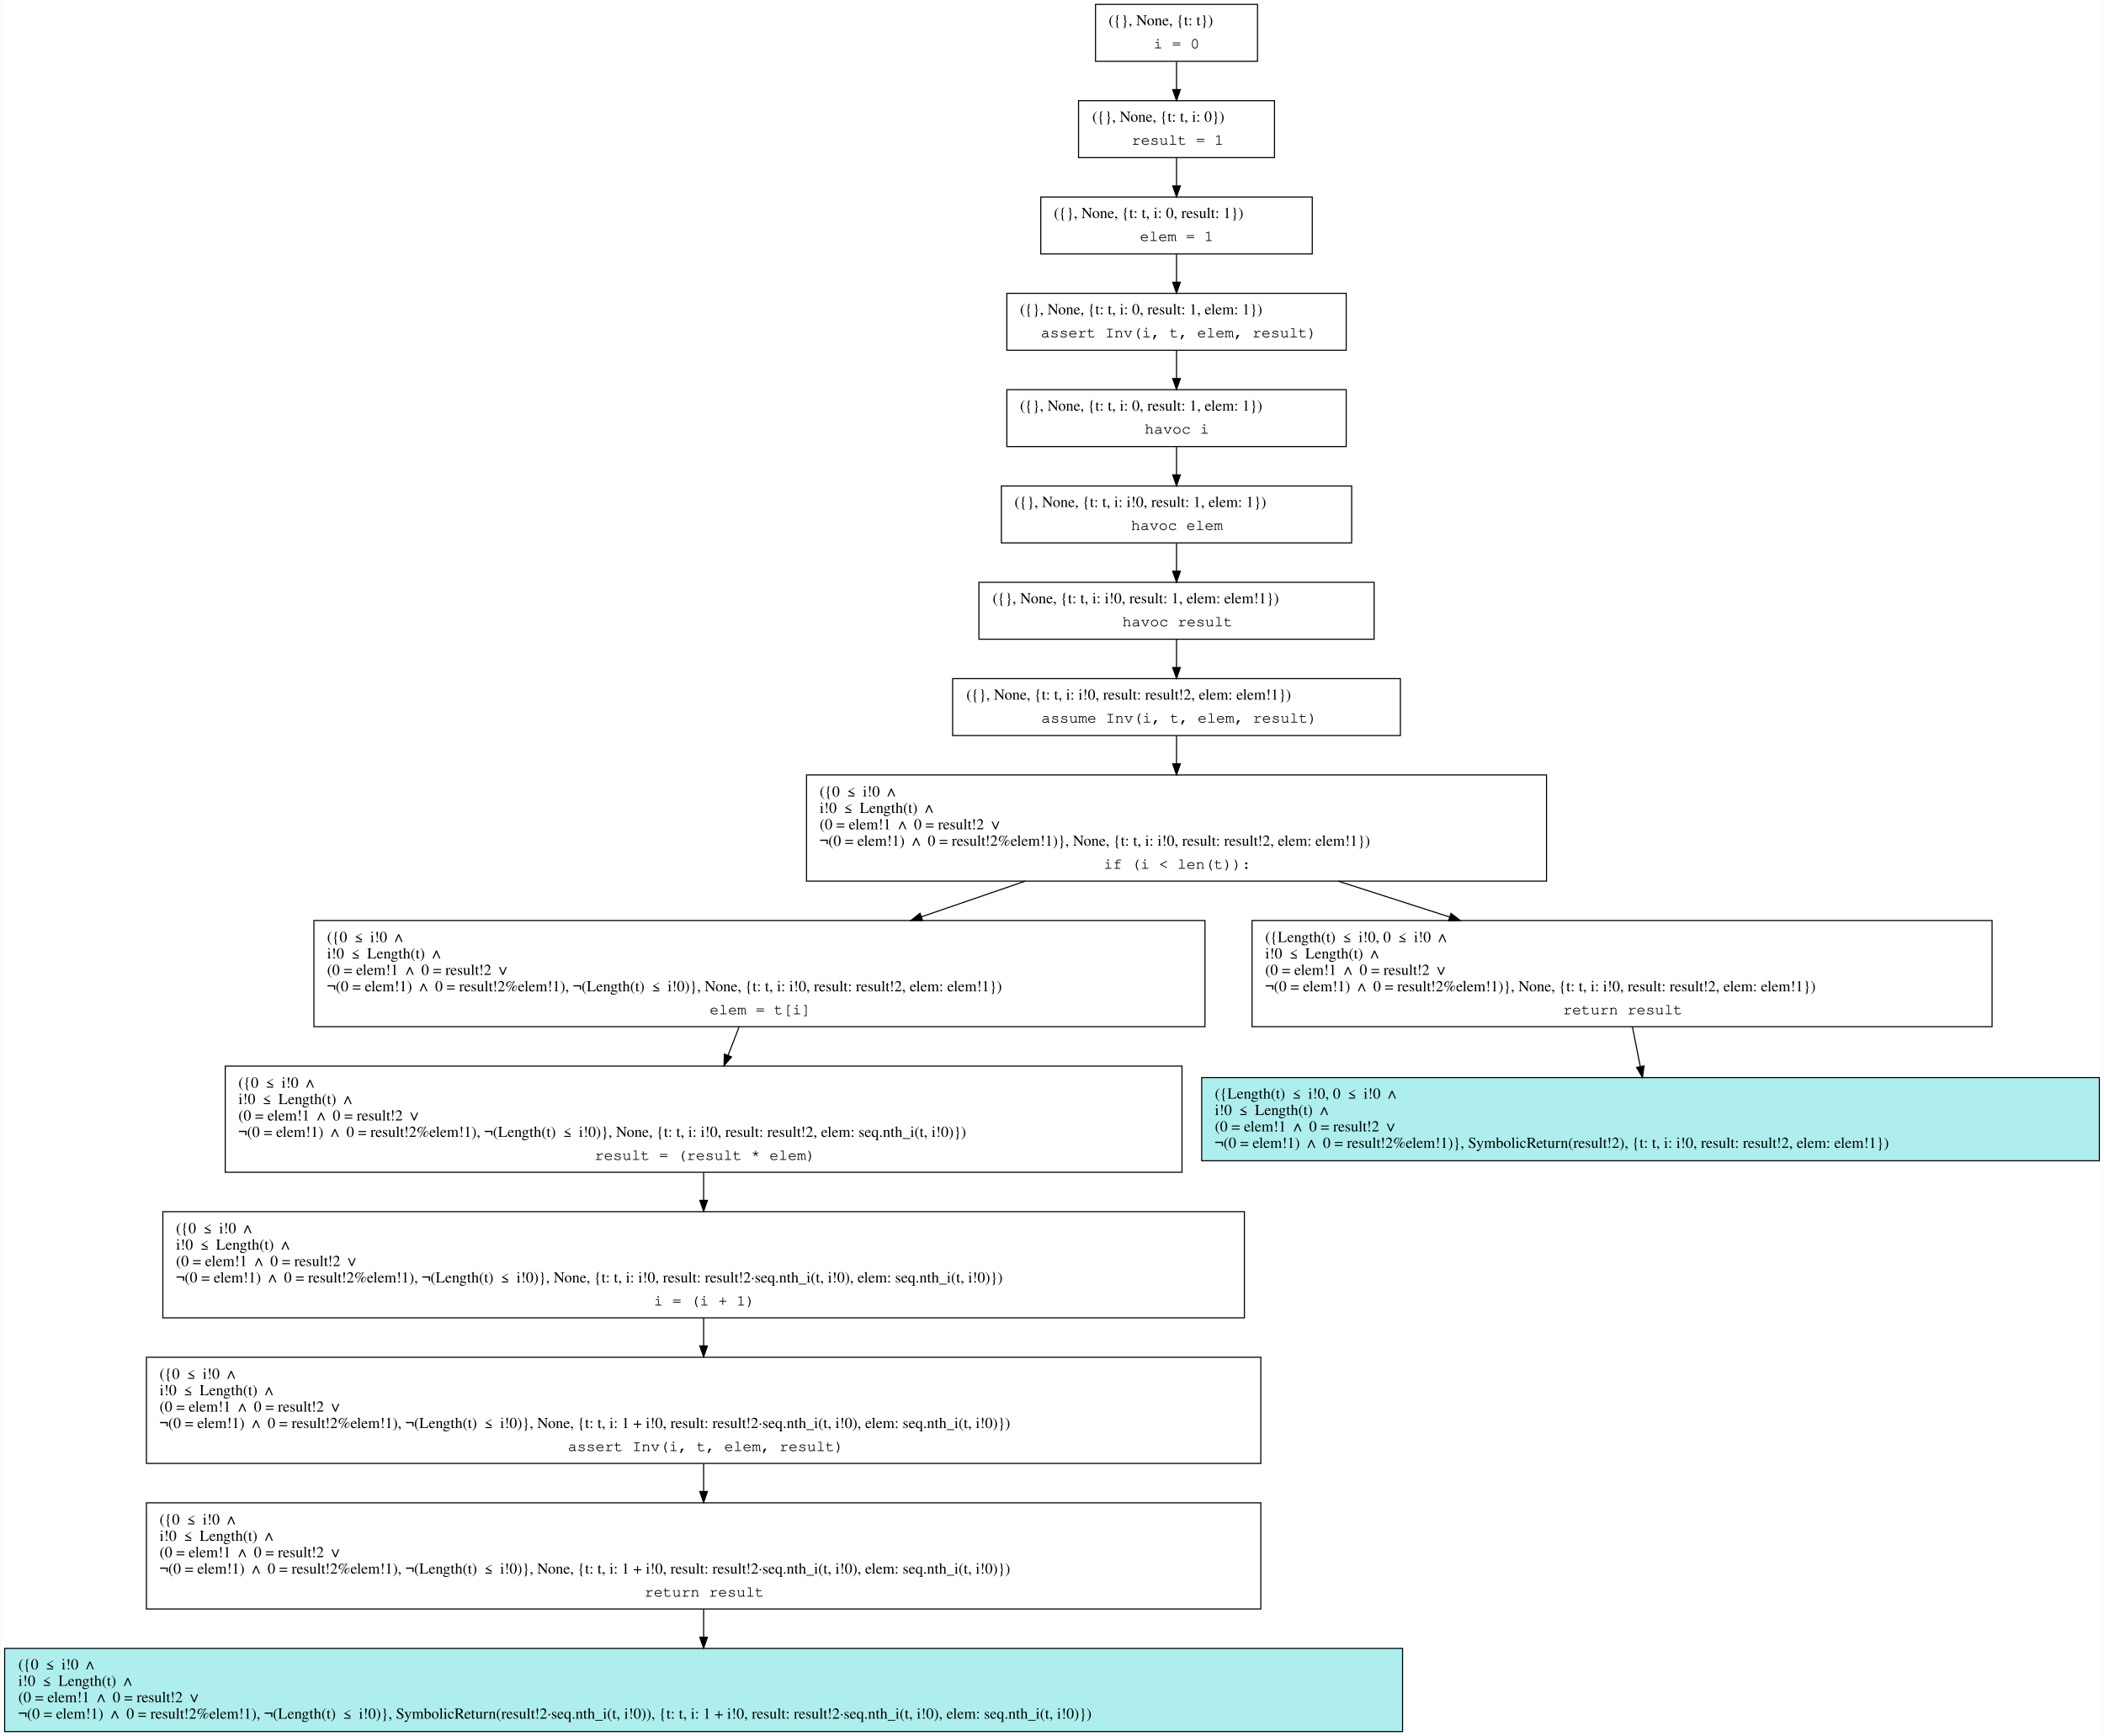
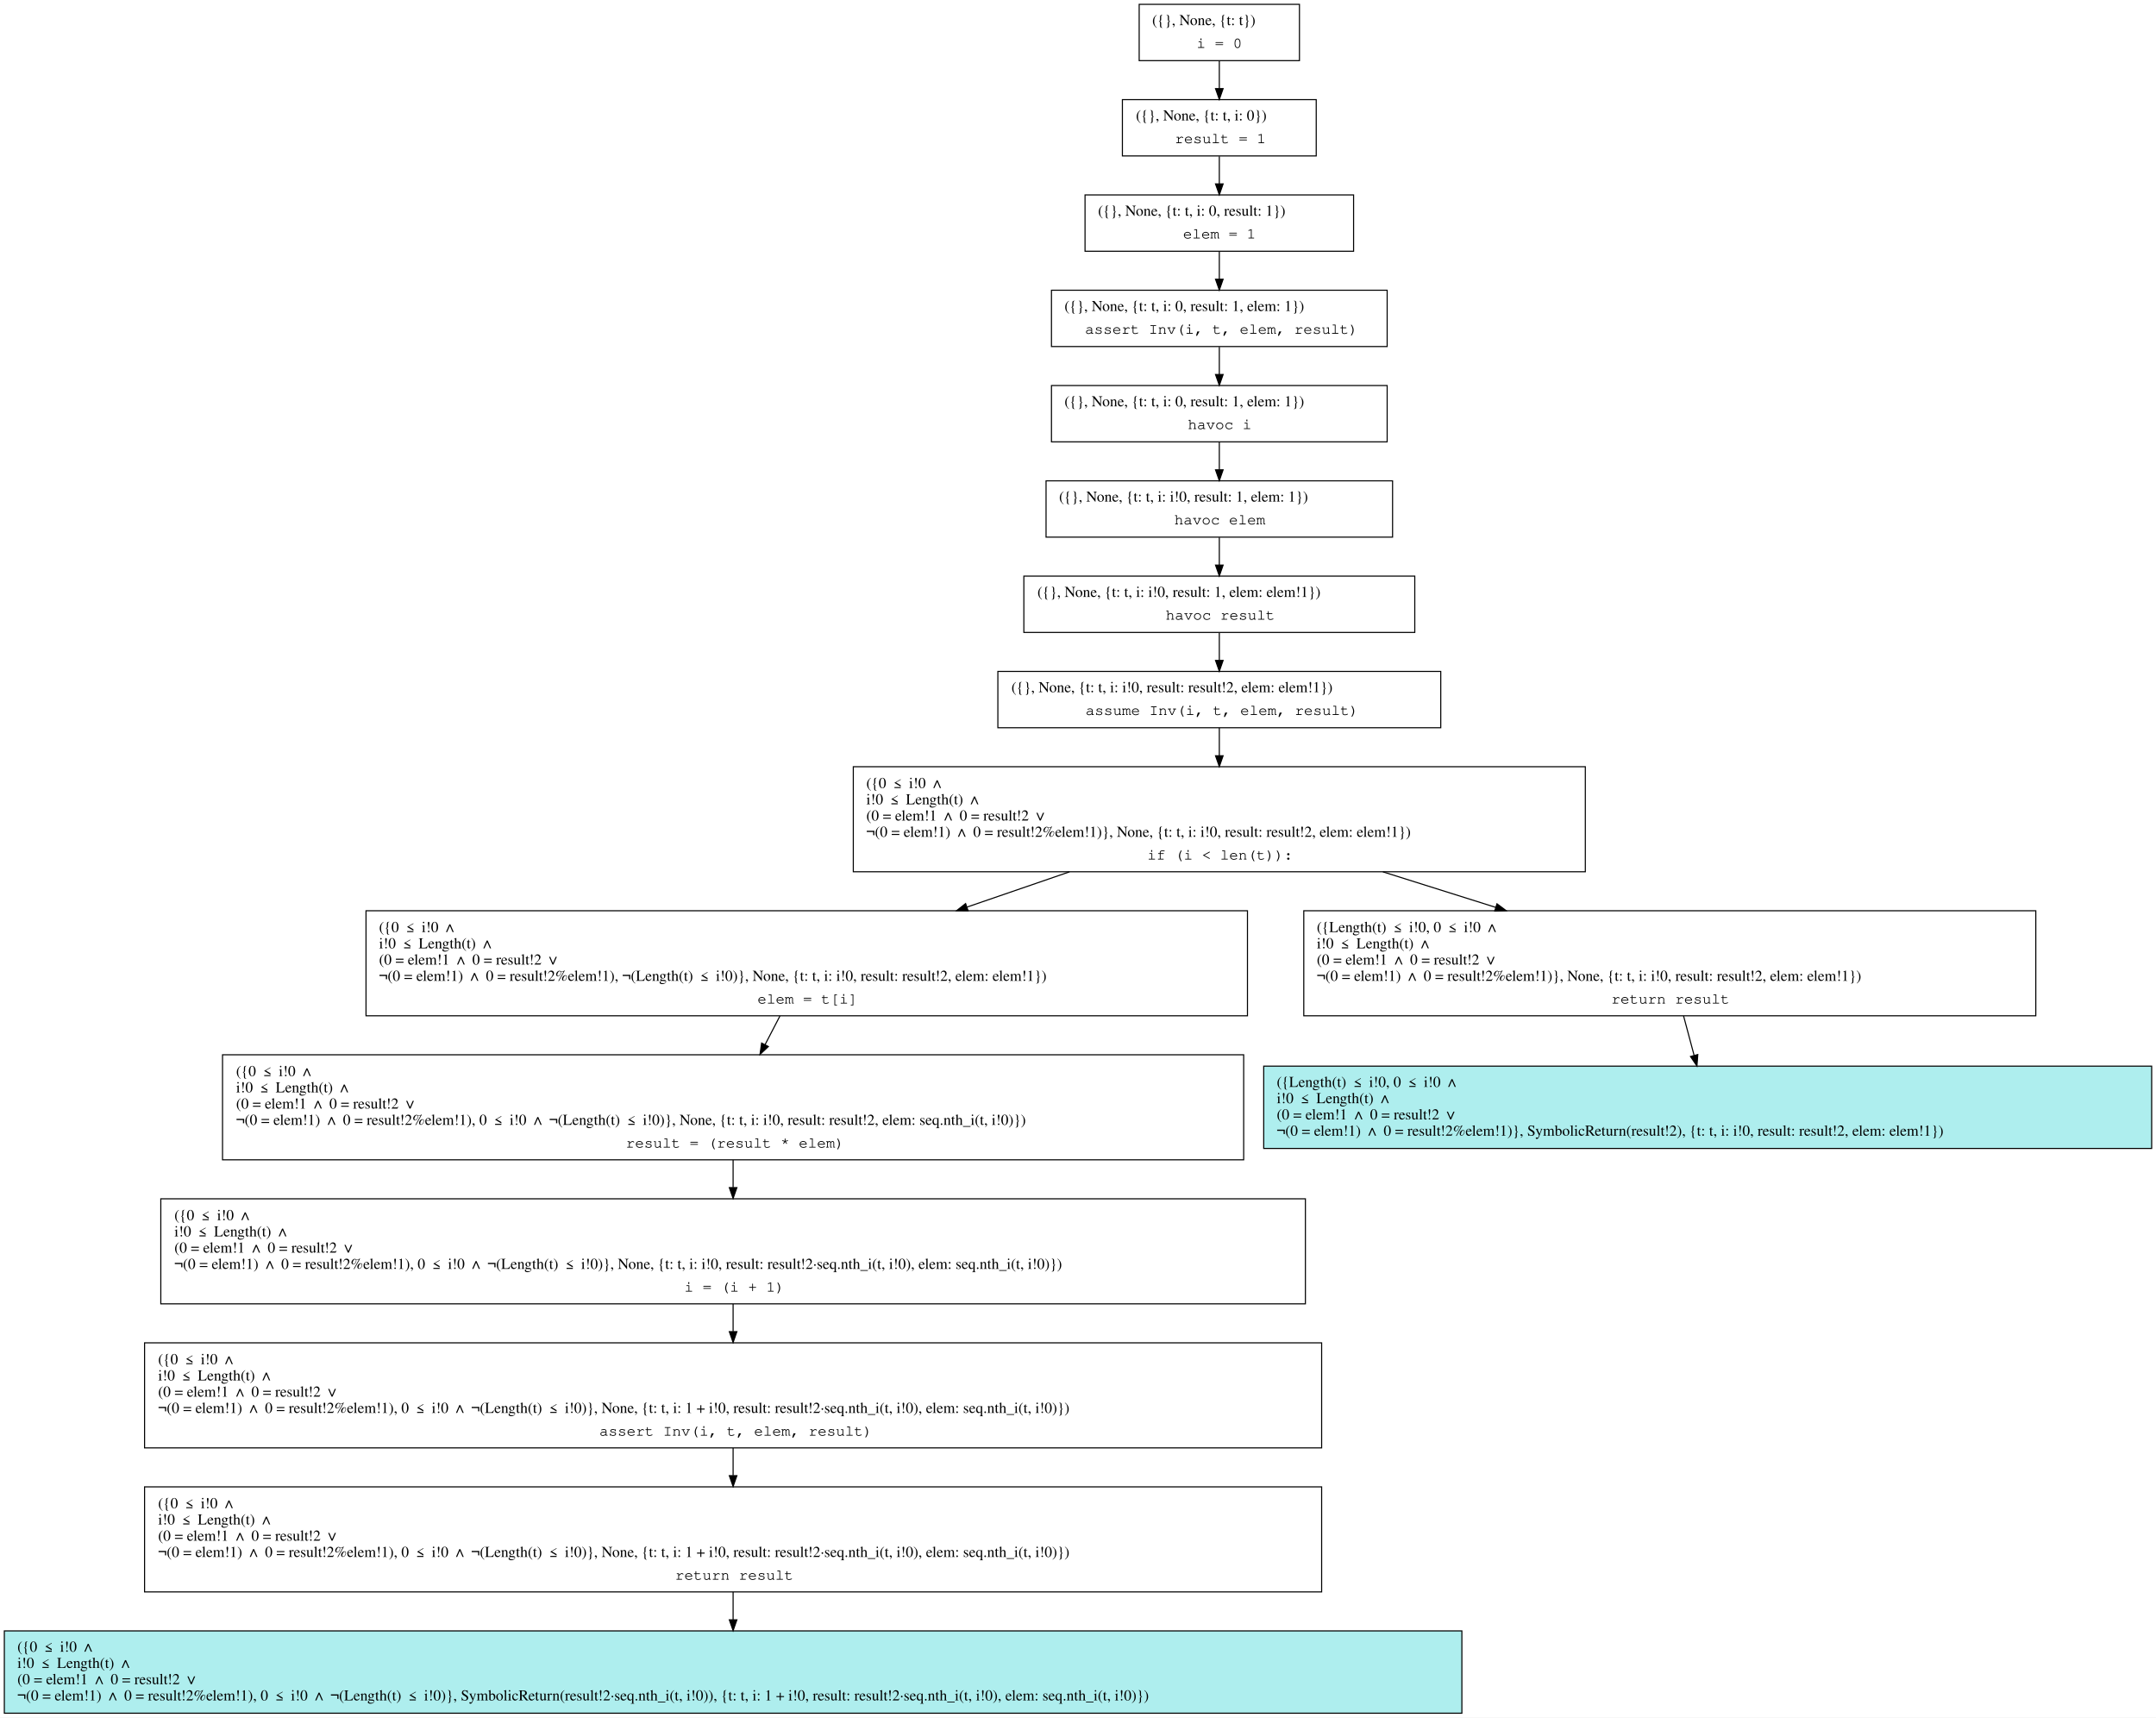
- <svg xmlns="http://www.w3.org/2000/svg" width="1922pt" height="1586pt" viewBox="0.00 0.00 1921.50 1586.00">
+ <svg xmlns="http://www.w3.org/2000/svg" width="1991pt" height="1586pt" viewBox="0.00 0.00 1991.00 1586.00">
  <g id="graph0" class="graph" transform="scale(1 1) rotate(0) translate(4 1582)">
-     <polygon fill="white" stroke="transparent" points="-4,4 -4,-1582 1917.5,-1582 1917.5,4 -4,4" />
+     <polygon fill="white" stroke="transparent" points="-4,4 -4,-1582 1987,-1582 1987,4 -4,4" />
    <g id="node1" class="node">
-       <polygon fill="none" stroke="black" points="1144.5,-1578 996.5,-1578 996.5,-1526 1144.5,-1526 1144.5,-1578" />
-       <text text-anchor="start" x="1008.5" y="-1558.8" font-family="Times,serif" font-size="14.00">({}, None, {t: t})</text>
-       <text text-anchor="start" x="1049.5" y="-1537.8" font-family="Courier,monospace" font-size="14.00">i = 0</text>
+       <polygon fill="none" stroke="black" points="1196,-1578 1048,-1578 1048,-1526 1196,-1526 1196,-1578" />
+       <text text-anchor="start" x="1060" y="-1558.8" font-family="Times,serif" font-size="14.00">({}, None, {t: t})</text>
+       <text text-anchor="start" x="1101" y="-1537.8" font-family="Courier,monospace" font-size="14.00">i = 0</text>
    </g>
    <g id="node2" class="node">
-       <polygon fill="none" stroke="black" points="1160,-1490 981,-1490 981,-1438 1160,-1438 1160,-1490" />
-       <text text-anchor="start" x="993.5" y="-1470.8" font-family="Times,serif" font-size="14.00">({}, None, {t: t, i: 0})</text>
-       <text text-anchor="start" x="1029.5" y="-1449.8" font-family="Courier,monospace" font-size="14.00">result = 1</text>
+       <polygon fill="none" stroke="black" points="1211.5,-1490 1032.5,-1490 1032.5,-1438 1211.5,-1438 1211.5,-1490" />
+       <text text-anchor="start" x="1045" y="-1470.8" font-family="Times,serif" font-size="14.00">({}, None, {t: t, i: 0})</text>
+       <text text-anchor="start" x="1081" y="-1449.8" font-family="Courier,monospace" font-size="14.00">result = 1</text>
    </g>
    <g id="edge1" class="edge">
-       <path fill="none" stroke="black" d="M1070.5,-1525.66C1070.5,-1517.7 1070.5,-1508.76 1070.5,-1500.24" />
-       <polygon fill="black" stroke="black" points="1074,-1500.16 1070.5,-1490.16 1067,-1500.16 1074,-1500.16" />
+       <path fill="none" stroke="black" d="M1122,-1525.66C1122,-1517.7 1122,-1508.76 1122,-1500.24" />
+       <polygon fill="black" stroke="black" points="1125.5,-1500.16 1122,-1490.16 1118.5,-1500.16 1125.5,-1500.16" />
    </g>
    <g id="node3" class="node">
-       <polygon fill="none" stroke="black" points="1194.5,-1402 946.5,-1402 946.5,-1350 1194.5,-1350 1194.5,-1402" />
-       <text text-anchor="start" x="958.5" y="-1382.8" font-family="Times,serif" font-size="14.00">({}, None, {t: t, i: 0, result: 1})</text>
-       <text text-anchor="start" x="1037" y="-1361.8" font-family="Courier,monospace" font-size="14.00">elem = 1</text>
+       <polygon fill="none" stroke="black" points="1246,-1402 998,-1402 998,-1350 1246,-1350 1246,-1402" />
+       <text text-anchor="start" x="1010" y="-1382.8" font-family="Times,serif" font-size="14.00">({}, None, {t: t, i: 0, result: 1})</text>
+       <text text-anchor="start" x="1088.5" y="-1361.8" font-family="Courier,monospace" font-size="14.00">elem = 1</text>
    </g>
    <g id="edge2" class="edge">
-       <path fill="none" stroke="black" d="M1070.5,-1437.66C1070.5,-1429.7 1070.5,-1420.76 1070.5,-1412.24" />
-       <polygon fill="black" stroke="black" points="1074,-1412.16 1070.5,-1402.16 1067,-1412.16 1074,-1412.16" />
+       <path fill="none" stroke="black" d="M1122,-1437.66C1122,-1429.7 1122,-1420.76 1122,-1412.24" />
+       <polygon fill="black" stroke="black" points="1125.5,-1412.16 1122,-1402.16 1118.5,-1412.16 1125.5,-1412.16" />
    </g>
    <g id="node4" class="node">
-       <polygon fill="none" stroke="black" points="1225.5,-1314 915.5,-1314 915.5,-1262 1225.5,-1262 1225.5,-1314" />
-       <text text-anchor="start" x="927.5" y="-1294.8" font-family="Times,serif" font-size="14.00">({}, None, {t: t, i: 0, result: 1, elem: 1})</text>
-       <text text-anchor="start" x="946.5" y="-1273.8" font-family="Courier,monospace" font-size="14.00">assert Inv(i, t, elem, result)</text>
+       <polygon fill="none" stroke="black" points="1277,-1314 967,-1314 967,-1262 1277,-1262 1277,-1314" />
+       <text text-anchor="start" x="979" y="-1294.8" font-family="Times,serif" font-size="14.00">({}, None, {t: t, i: 0, result: 1, elem: 1})</text>
+       <text text-anchor="start" x="998" y="-1273.8" font-family="Courier,monospace" font-size="14.00">assert Inv(i, t, elem, result)</text>
    </g>
    <g id="edge3" class="edge">
-       <path fill="none" stroke="black" d="M1070.5,-1349.66C1070.5,-1341.7 1070.5,-1332.76 1070.5,-1324.24" />
-       <polygon fill="black" stroke="black" points="1074,-1324.16 1070.5,-1314.16 1067,-1324.16 1074,-1324.16" />
+       <path fill="none" stroke="black" d="M1122,-1349.66C1122,-1341.7 1122,-1332.76 1122,-1324.24" />
+       <polygon fill="black" stroke="black" points="1125.5,-1324.16 1122,-1314.16 1118.5,-1324.16 1125.5,-1324.16" />
    </g>
    <g id="node5" class="node">
-       <polygon fill="none" stroke="black" points="1225.5,-1226 915.5,-1226 915.5,-1174 1225.5,-1174 1225.5,-1226" />
-       <text text-anchor="start" x="927.5" y="-1206.8" font-family="Times,serif" font-size="14.00">({}, None, {t: t, i: 0, result: 1, elem: 1})</text>
-       <text text-anchor="start" x="1041.5" y="-1185.8" font-family="Courier,monospace" font-size="14.00">havoc i</text>
+       <polygon fill="none" stroke="black" points="1277,-1226 967,-1226 967,-1174 1277,-1174 1277,-1226" />
+       <text text-anchor="start" x="979" y="-1206.8" font-family="Times,serif" font-size="14.00">({}, None, {t: t, i: 0, result: 1, elem: 1})</text>
+       <text text-anchor="start" x="1093" y="-1185.8" font-family="Courier,monospace" font-size="14.00">havoc i</text>
    </g>
    <g id="edge4" class="edge">
-       <path fill="none" stroke="black" d="M1070.5,-1261.66C1070.5,-1253.7 1070.5,-1244.76 1070.5,-1236.24" />
-       <polygon fill="black" stroke="black" points="1074,-1236.16 1070.5,-1226.16 1067,-1236.16 1074,-1236.16" />
+       <path fill="none" stroke="black" d="M1122,-1261.66C1122,-1253.7 1122,-1244.76 1122,-1236.24" />
+       <polygon fill="black" stroke="black" points="1125.5,-1236.16 1122,-1226.16 1118.5,-1236.16 1125.5,-1236.16" />
    </g>
    <g id="node6" class="node">
-       <polygon fill="none" stroke="black" points="1230.5,-1138 910.5,-1138 910.5,-1086 1230.5,-1086 1230.5,-1138" />
-       <text text-anchor="start" x="922.5" y="-1118.8" font-family="Times,serif" font-size="14.00">({}, None, {t: t, i: i!0, result: 1, elem: 1})</text>
-       <text text-anchor="start" x="1029" y="-1097.8" font-family="Courier,monospace" font-size="14.00">havoc elem</text>
+       <polygon fill="none" stroke="black" points="1282,-1138 962,-1138 962,-1086 1282,-1086 1282,-1138" />
+       <text text-anchor="start" x="974" y="-1118.8" font-family="Times,serif" font-size="14.00">({}, None, {t: t, i: i!0, result: 1, elem: 1})</text>
+       <text text-anchor="start" x="1080.5" y="-1097.8" font-family="Courier,monospace" font-size="14.00">havoc elem</text>
    </g>
    <g id="edge5" class="edge">
-       <path fill="none" stroke="black" d="M1070.5,-1173.66C1070.5,-1165.7 1070.5,-1156.76 1070.5,-1148.24" />
-       <polygon fill="black" stroke="black" points="1074,-1148.16 1070.5,-1138.16 1067,-1148.16 1074,-1148.16" />
+       <path fill="none" stroke="black" d="M1122,-1173.66C1122,-1165.7 1122,-1156.76 1122,-1148.24" />
+       <polygon fill="black" stroke="black" points="1125.5,-1148.16 1122,-1138.16 1118.5,-1148.16 1125.5,-1148.16" />
    </g>
    <g id="node7" class="node">
-       <polygon fill="none" stroke="black" points="1251,-1050 890,-1050 890,-998 1251,-998 1251,-1050" />
-       <text text-anchor="start" x="902.5" y="-1030.8" font-family="Times,serif" font-size="14.00">({}, None, {t: t, i: i!0, result: 1, elem: elem!1})</text>
-       <text text-anchor="start" x="1021" y="-1009.8" font-family="Courier,monospace" font-size="14.00">havoc result</text>
+       <polygon fill="none" stroke="black" points="1302.5,-1050 941.5,-1050 941.5,-998 1302.5,-998 1302.5,-1050" />
+       <text text-anchor="start" x="954" y="-1030.8" font-family="Times,serif" font-size="14.00">({}, None, {t: t, i: i!0, result: 1, elem: elem!1})</text>
+       <text text-anchor="start" x="1072.5" y="-1009.8" font-family="Courier,monospace" font-size="14.00">havoc result</text>
    </g>
    <g id="edge6" class="edge">
-       <path fill="none" stroke="black" d="M1070.5,-1085.66C1070.5,-1077.7 1070.5,-1068.76 1070.5,-1060.24" />
-       <polygon fill="black" stroke="black" points="1074,-1060.16 1070.5,-1050.16 1067,-1060.16 1074,-1060.16" />
+       <path fill="none" stroke="black" d="M1122,-1085.66C1122,-1077.7 1122,-1068.76 1122,-1060.24" />
+       <polygon fill="black" stroke="black" points="1125.5,-1060.16 1122,-1050.16 1118.5,-1060.16 1125.5,-1060.16" />
    </g>
    <g id="node8" class="node">
-       <polygon fill="none" stroke="black" points="1275,-962 866,-962 866,-910 1275,-910 1275,-962" />
-       <text text-anchor="start" x="878.5" y="-942.8" font-family="Times,serif" font-size="14.00">({}, None, {t: t, i: i!0, result: result!2, elem: elem!1})</text>
-       <text text-anchor="start" x="947" y="-921.8" font-family="Courier,monospace" font-size="14.00">assume Inv(i, t, elem, result)</text>
+       <polygon fill="none" stroke="black" points="1326.5,-962 917.5,-962 917.5,-910 1326.5,-910 1326.5,-962" />
+       <text text-anchor="start" x="930" y="-942.8" font-family="Times,serif" font-size="14.00">({}, None, {t: t, i: i!0, result: result!2, elem: elem!1})</text>
+       <text text-anchor="start" x="998.5" y="-921.8" font-family="Courier,monospace" font-size="14.00">assume Inv(i, t, elem, result)</text>
    </g>
    <g id="edge7" class="edge">
-       <path fill="none" stroke="black" d="M1070.5,-997.66C1070.5,-989.7 1070.5,-980.76 1070.5,-972.24" />
-       <polygon fill="black" stroke="black" points="1074,-972.16 1070.5,-962.16 1067,-972.16 1074,-972.16" />
+       <path fill="none" stroke="black" d="M1122,-997.66C1122,-989.7 1122,-980.76 1122,-972.24" />
+       <polygon fill="black" stroke="black" points="1125.5,-972.16 1122,-962.16 1118.5,-972.16 1125.5,-972.16" />
    </g>
    <g id="node9" class="node">
-       <polygon fill="none" stroke="black" points="1408.5,-874 732.5,-874 732.5,-777 1408.5,-777 1408.5,-874" />
-       <text text-anchor="start" x="744.5" y="-854.3" font-family="Times,serif" font-size="14.00">({0 ≤ i!0 ∧</text>
-       <text text-anchor="start" x="744.5" y="-839.3" font-family="Times,serif" font-size="14.00">i!0 ≤ Length(t) ∧</text>
-       <text text-anchor="start" x="744.5" y="-824.3" font-family="Times,serif" font-size="14.00">(0 = elem!1 ∧ 0 = result!2 ∨</text>
-       <text text-anchor="start" x="744.5" y="-809.3" font-family="Times,serif" font-size="14.00"> ¬(0 = elem!1) ∧ 0 = result!2%elem!1)}, None, {t: t, i: i!0, result: result!2, elem: elem!1})</text>
-       <text text-anchor="start" x="1004" y="-788.3" font-family="Courier,monospace" font-size="14.00">if (i &lt; len(t)):</text>
+       <polygon fill="none" stroke="black" points="1460,-874 784,-874 784,-777 1460,-777 1460,-874" />
+       <text text-anchor="start" x="796" y="-854.3" font-family="Times,serif" font-size="14.00">({0 ≤ i!0 ∧</text>
+       <text text-anchor="start" x="796" y="-839.3" font-family="Times,serif" font-size="14.00">i!0 ≤ Length(t) ∧</text>
+       <text text-anchor="start" x="796" y="-824.3" font-family="Times,serif" font-size="14.00">(0 = elem!1 ∧ 0 = result!2 ∨</text>
+       <text text-anchor="start" x="796" y="-809.3" font-family="Times,serif" font-size="14.00"> ¬(0 = elem!1) ∧ 0 = result!2%elem!1)}, None, {t: t, i: i!0, result: result!2, elem: elem!1})</text>
+       <text text-anchor="start" x="1055.5" y="-788.3" font-family="Courier,monospace" font-size="14.00">if (i &lt; len(t)):</text>
    </g>
    <g id="edge8" class="edge">
-       <path fill="none" stroke="black" d="M1070.5,-909.84C1070.5,-902.1 1070.5,-893.25 1070.5,-884.27" />
-       <polygon fill="black" stroke="black" points="1074,-884.13 1070.5,-874.13 1067,-884.13 1074,-884.13" />
+       <path fill="none" stroke="black" d="M1122,-909.84C1122,-902.1 1122,-893.25 1122,-884.27" />
+       <polygon fill="black" stroke="black" points="1125.5,-884.13 1122,-874.13 1118.5,-884.13 1125.5,-884.13" />
    </g>
    <g id="node10" class="node">
-       <polygon fill="none" stroke="black" points="1096.5,-741 282.5,-741 282.5,-644 1096.5,-644 1096.5,-741" />
-       <text text-anchor="start" x="294.5" y="-721.3" font-family="Times,serif" font-size="14.00">({0 ≤ i!0 ∧</text>
-       <text text-anchor="start" x="294.5" y="-706.3" font-family="Times,serif" font-size="14.00">i!0 ≤ Length(t) ∧</text>
-       <text text-anchor="start" x="294.5" y="-691.3" font-family="Times,serif" font-size="14.00">(0 = elem!1 ∧ 0 = result!2 ∨</text>
-       <text text-anchor="start" x="294.5" y="-676.3" font-family="Times,serif" font-size="14.00"> ¬(0 = elem!1) ∧ 0 = result!2%elem!1), ¬(Length(t) ≤ i!0)}, None, {t: t, i: i!0, result: result!2, elem: elem!1})</text>
-       <text text-anchor="start" x="644" y="-655.3" font-family="Courier,monospace" font-size="14.00">elem = t[i]</text>
+       <polygon fill="none" stroke="black" points="1148,-741 334,-741 334,-644 1148,-644 1148,-741" />
+       <text text-anchor="start" x="346" y="-721.3" font-family="Times,serif" font-size="14.00">({0 ≤ i!0 ∧</text>
+       <text text-anchor="start" x="346" y="-706.3" font-family="Times,serif" font-size="14.00">i!0 ≤ Length(t) ∧</text>
+       <text text-anchor="start" x="346" y="-691.3" font-family="Times,serif" font-size="14.00">(0 = elem!1 ∧ 0 = result!2 ∨</text>
+       <text text-anchor="start" x="346" y="-676.3" font-family="Times,serif" font-size="14.00"> ¬(0 = elem!1) ∧ 0 = result!2%elem!1), ¬(Length(t) ≤ i!0)}, None, {t: t, i: i!0, result: result!2, elem: elem!1})</text>
+       <text text-anchor="start" x="695.5" y="-655.3" font-family="Courier,monospace" font-size="14.00">elem = t[i]</text>
    </g>
    <g id="edge9" class="edge">
-       <path fill="none" stroke="black" d="M932.14,-776.93C901.37,-766.35 868.64,-755.09 837.5,-744.39" />
-       <polygon fill="black" stroke="black" points="838.49,-741.02 827.89,-741.08 836.21,-747.64 838.49,-741.02" />
+       <path fill="none" stroke="black" d="M983.64,-776.93C952.87,-766.35 920.14,-755.09 889,-744.39" />
+       <polygon fill="black" stroke="black" points="889.99,-741.02 879.39,-741.08 887.71,-747.64 889.99,-741.02" />
    </g>
    <g id="node16" class="node">
-       <polygon fill="none" stroke="black" points="1815.5,-741 1139.5,-741 1139.5,-644 1815.5,-644 1815.5,-741" />
-       <text text-anchor="start" x="1151.5" y="-721.3" font-family="Times,serif" font-size="14.00">({Length(t) ≤ i!0, 0 ≤ i!0 ∧</text>
-       <text text-anchor="start" x="1151.5" y="-706.3" font-family="Times,serif" font-size="14.00">i!0 ≤ Length(t) ∧</text>
-       <text text-anchor="start" x="1151.5" y="-691.3" font-family="Times,serif" font-size="14.00">(0 = elem!1 ∧ 0 = result!2 ∨</text>
-       <text text-anchor="start" x="1151.5" y="-676.3" font-family="Times,serif" font-size="14.00"> ¬(0 = elem!1) ∧ 0 = result!2%elem!1)}, None, {t: t, i: i!0, result: result!2, elem: elem!1})</text>
-       <text text-anchor="start" x="1423.5" y="-655.3" font-family="Courier,monospace" font-size="14.00">return result</text>
+       <polygon fill="none" stroke="black" points="1876,-741 1200,-741 1200,-644 1876,-644 1876,-741" />
+       <text text-anchor="start" x="1212" y="-721.3" font-family="Times,serif" font-size="14.00">({Length(t) ≤ i!0, 0 ≤ i!0 ∧</text>
+       <text text-anchor="start" x="1212" y="-706.3" font-family="Times,serif" font-size="14.00">i!0 ≤ Length(t) ∧</text>
+       <text text-anchor="start" x="1212" y="-691.3" font-family="Times,serif" font-size="14.00">(0 = elem!1 ∧ 0 = result!2 ∨</text>
+       <text text-anchor="start" x="1212" y="-676.3" font-family="Times,serif" font-size="14.00"> ¬(0 = elem!1) ∧ 0 = result!2%elem!1)}, None, {t: t, i: i!0, result: result!2, elem: elem!1})</text>
+       <text text-anchor="start" x="1484" y="-655.3" font-family="Courier,monospace" font-size="14.00">return result</text>
    </g>
    <g id="edge15" class="edge">
-       <path fill="none" stroke="black" d="M1218.3,-776.93C1251.31,-766.3 1286.44,-755 1319.83,-744.25" />
-       <polygon fill="black" stroke="black" points="1321.22,-747.48 1329.67,-741.08 1319.07,-740.82 1321.22,-747.48" />
+       <path fill="none" stroke="black" d="M1273.07,-776.93C1306.95,-766.26 1343.02,-754.9 1377.28,-744.11" />
+       <polygon fill="black" stroke="black" points="1378.41,-747.43 1386.9,-741.08 1376.31,-740.75 1378.41,-747.43" />
    </g>
    <g id="node11" class="node">
-       <polygon fill="none" stroke="black" points="1075.5,-608 201.5,-608 201.5,-511 1075.5,-511 1075.5,-608" />
-       <text text-anchor="start" x="213.5" y="-588.3" font-family="Times,serif" font-size="14.00">({0 ≤ i!0 ∧</text>
-       <text text-anchor="start" x="213.5" y="-573.3" font-family="Times,serif" font-size="14.00">i!0 ≤ Length(t) ∧</text>
-       <text text-anchor="start" x="213.5" y="-558.3" font-family="Times,serif" font-size="14.00">(0 = elem!1 ∧ 0 = result!2 ∨</text>
-       <text text-anchor="start" x="213.5" y="-543.3" font-family="Times,serif" font-size="14.00"> ¬(0 = elem!1) ∧ 0 = result!2%elem!1), ¬(Length(t) ≤ i!0)}, None, {t: t, i: i!0, result: result!2, elem: seq.nth_i(t, i!0)})</text>
-       <text text-anchor="start" x="539" y="-522.3" font-family="Courier,monospace" font-size="14.00">result = (result * elem)</text>
+       <polygon fill="none" stroke="black" points="1144.5,-608 201.5,-608 201.5,-511 1144.5,-511 1144.5,-608" />
+       <text text-anchor="start" x="214" y="-588.3" font-family="Times,serif" font-size="14.00">({0 ≤ i!0 ∧</text>
+       <text text-anchor="start" x="214" y="-573.3" font-family="Times,serif" font-size="14.00">i!0 ≤ Length(t) ∧</text>
+       <text text-anchor="start" x="214" y="-558.3" font-family="Times,serif" font-size="14.00">(0 = elem!1 ∧ 0 = result!2 ∨</text>
+       <text text-anchor="start" x="214" y="-543.3" font-family="Times,serif" font-size="14.00"> ¬(0 = elem!1) ∧ 0 = result!2%elem!1), 0 ≤ i!0 ∧ ¬(Length(t) ≤ i!0)}, None, {t: t, i: i!0, result: result!2, elem: seq.nth_i(t, i!0)})</text>
+       <text text-anchor="start" x="574" y="-522.3" font-family="Courier,monospace" font-size="14.00">result = (result * elem)</text>
    </g>
    <g id="edge10" class="edge">
-       <path fill="none" stroke="black" d="M670.94,-643.84C667.64,-635.35 664.17,-626.43 660.77,-617.7" />
-       <polygon fill="black" stroke="black" points="664.02,-616.4 657.13,-608.35 657.49,-618.94 664.02,-616.4" />
+       <path fill="none" stroke="black" d="M716.26,-643.84C711.8,-635.26 707.12,-626.24 702.55,-617.43" />
+       <polygon fill="black" stroke="black" points="705.55,-615.61 697.84,-608.35 699.34,-618.84 705.55,-615.61" />
    </g>
    <g id="node12" class="node">
-       <polygon fill="none" stroke="black" points="1132.5,-475 144.5,-475 144.5,-378 1132.5,-378 1132.5,-475" />
-       <text text-anchor="start" x="156.5" y="-455.3" font-family="Times,serif" font-size="14.00">({0 ≤ i!0 ∧</text>
-       <text text-anchor="start" x="156.5" y="-440.3" font-family="Times,serif" font-size="14.00">i!0 ≤ Length(t) ∧</text>
-       <text text-anchor="start" x="156.5" y="-425.3" font-family="Times,serif" font-size="14.00">(0 = elem!1 ∧ 0 = result!2 ∨</text>
-       <text text-anchor="start" x="156.5" y="-410.3" font-family="Times,serif" font-size="14.00"> ¬(0 = elem!1) ∧ 0 = result!2%elem!1), ¬(Length(t) ≤ i!0)}, None, {t: t, i: i!0, result: result!2·seq.nth_i(t, i!0), elem: seq.nth_i(t, i!0)})</text>
-       <text text-anchor="start" x="593" y="-389.3" font-family="Courier,monospace" font-size="14.00">i = (i + 1)</text>
+       <polygon fill="none" stroke="black" points="1201.5,-475 144.5,-475 144.5,-378 1201.5,-378 1201.5,-475" />
+       <text text-anchor="start" x="157" y="-455.3" font-family="Times,serif" font-size="14.00">({0 ≤ i!0 ∧</text>
+       <text text-anchor="start" x="157" y="-440.3" font-family="Times,serif" font-size="14.00">i!0 ≤ Length(t) ∧</text>
+       <text text-anchor="start" x="157" y="-425.3" font-family="Times,serif" font-size="14.00">(0 = elem!1 ∧ 0 = result!2 ∨</text>
+       <text text-anchor="start" x="157" y="-410.3" font-family="Times,serif" font-size="14.00"> ¬(0 = elem!1) ∧ 0 = result!2%elem!1), 0 ≤ i!0 ∧ ¬(Length(t) ≤ i!0)}, None, {t: t, i: i!0, result: result!2·seq.nth_i(t, i!0), elem: seq.nth_i(t, i!0)})</text>
+       <text text-anchor="start" x="628" y="-389.3" font-family="Courier,monospace" font-size="14.00">i = (i + 1)</text>
    </g>
    <g id="edge11" class="edge">
-       <path fill="none" stroke="black" d="M638.5,-510.84C638.5,-502.62 638.5,-493.99 638.5,-485.54" />
-       <polygon fill="black" stroke="black" points="642,-485.35 638.5,-475.35 635,-485.35 642,-485.35" />
+       <path fill="none" stroke="black" d="M673,-510.84C673,-502.62 673,-493.99 673,-485.54" />
+       <polygon fill="black" stroke="black" points="676.5,-485.35 673,-475.35 669.5,-485.35 676.5,-485.35" />
    </g>
    <g id="node13" class="node">
-       <polygon fill="none" stroke="black" points="1147.5,-342 129.5,-342 129.5,-245 1147.5,-245 1147.5,-342" />
-       <text text-anchor="start" x="141.5" y="-322.3" font-family="Times,serif" font-size="14.00">({0 ≤ i!0 ∧</text>
-       <text text-anchor="start" x="141.5" y="-307.3" font-family="Times,serif" font-size="14.00">i!0 ≤ Length(t) ∧</text>
-       <text text-anchor="start" x="141.5" y="-292.3" font-family="Times,serif" font-size="14.00">(0 = elem!1 ∧ 0 = result!2 ∨</text>
-       <text text-anchor="start" x="141.5" y="-277.3" font-family="Times,serif" font-size="14.00"> ¬(0 = elem!1) ∧ 0 = result!2%elem!1), ¬(Length(t) ≤ i!0)}, None, {t: t, i: 1 + i!0, result: result!2·seq.nth_i(t, i!0), elem: seq.nth_i(t, i!0)})</text>
-       <text text-anchor="start" x="514.5" y="-256.3" font-family="Courier,monospace" font-size="14.00">assert Inv(i, t, elem, result)</text>
+       <polygon fill="none" stroke="black" points="1216.5,-342 129.5,-342 129.5,-245 1216.5,-245 1216.5,-342" />
+       <text text-anchor="start" x="142" y="-322.3" font-family="Times,serif" font-size="14.00">({0 ≤ i!0 ∧</text>
+       <text text-anchor="start" x="142" y="-307.3" font-family="Times,serif" font-size="14.00">i!0 ≤ Length(t) ∧</text>
+       <text text-anchor="start" x="142" y="-292.3" font-family="Times,serif" font-size="14.00">(0 = elem!1 ∧ 0 = result!2 ∨</text>
+       <text text-anchor="start" x="142" y="-277.3" font-family="Times,serif" font-size="14.00"> ¬(0 = elem!1) ∧ 0 = result!2%elem!1), 0 ≤ i!0 ∧ ¬(Length(t) ≤ i!0)}, None, {t: t, i: 1 + i!0, result: result!2·seq.nth_i(t, i!0), elem: seq.nth_i(t, i!0)})</text>
+       <text text-anchor="start" x="549.5" y="-256.3" font-family="Courier,monospace" font-size="14.00">assert Inv(i, t, elem, result)</text>
    </g>
    <g id="edge12" class="edge">
-       <path fill="none" stroke="black" d="M638.5,-377.84C638.5,-369.62 638.5,-360.99 638.5,-352.54" />
-       <polygon fill="black" stroke="black" points="642,-352.35 638.5,-342.35 635,-352.35 642,-352.35" />
+       <path fill="none" stroke="black" d="M673,-377.84C673,-369.62 673,-360.99 673,-352.54" />
+       <polygon fill="black" stroke="black" points="676.5,-352.35 673,-342.35 669.5,-352.35 676.5,-352.35" />
    </g>
    <g id="node14" class="node">
-       <polygon fill="none" stroke="black" points="1147.5,-209 129.5,-209 129.5,-112 1147.5,-112 1147.5,-209" />
-       <text text-anchor="start" x="141.5" y="-189.3" font-family="Times,serif" font-size="14.00">({0 ≤ i!0 ∧</text>
-       <text text-anchor="start" x="141.5" y="-174.3" font-family="Times,serif" font-size="14.00">i!0 ≤ Length(t) ∧</text>
-       <text text-anchor="start" x="141.5" y="-159.3" font-family="Times,serif" font-size="14.00">(0 = elem!1 ∧ 0 = result!2 ∨</text>
-       <text text-anchor="start" x="141.5" y="-144.3" font-family="Times,serif" font-size="14.00"> ¬(0 = elem!1) ∧ 0 = result!2%elem!1), ¬(Length(t) ≤ i!0)}, None, {t: t, i: 1 + i!0, result: result!2·seq.nth_i(t, i!0), elem: seq.nth_i(t, i!0)})</text>
-       <text text-anchor="start" x="584.5" y="-123.3" font-family="Courier,monospace" font-size="14.00">return result</text>
+       <polygon fill="none" stroke="black" points="1216.5,-209 129.5,-209 129.5,-112 1216.5,-112 1216.5,-209" />
+       <text text-anchor="start" x="142" y="-189.3" font-family="Times,serif" font-size="14.00">({0 ≤ i!0 ∧</text>
+       <text text-anchor="start" x="142" y="-174.3" font-family="Times,serif" font-size="14.00">i!0 ≤ Length(t) ∧</text>
+       <text text-anchor="start" x="142" y="-159.3" font-family="Times,serif" font-size="14.00">(0 = elem!1 ∧ 0 = result!2 ∨</text>
+       <text text-anchor="start" x="142" y="-144.3" font-family="Times,serif" font-size="14.00"> ¬(0 = elem!1) ∧ 0 = result!2%elem!1), 0 ≤ i!0 ∧ ¬(Length(t) ≤ i!0)}, None, {t: t, i: 1 + i!0, result: result!2·seq.nth_i(t, i!0), elem: seq.nth_i(t, i!0)})</text>
+       <text text-anchor="start" x="619.5" y="-123.3" font-family="Courier,monospace" font-size="14.00">return result</text>
    </g>
    <g id="edge13" class="edge">
-       <path fill="none" stroke="black" d="M638.5,-244.84C638.5,-236.62 638.5,-227.99 638.5,-219.54" />
-       <polygon fill="black" stroke="black" points="642,-219.35 638.5,-209.35 635,-219.35 642,-219.35" />
+       <path fill="none" stroke="black" d="M673,-244.84C673,-236.62 673,-227.99 673,-219.54" />
+       <polygon fill="black" stroke="black" points="676.5,-219.35 673,-209.35 669.5,-219.35 676.5,-219.35" />
    </g>
    <g id="node15" class="node">
-       <polygon fill="#aeeeee" stroke="black" points="1277,-76 0,-76 0,0 1277,0 1277,-76" />
-       <text text-anchor="start" x="12.5" y="-56.8" font-family="Times,serif" font-size="14.00">({0 ≤ i!0 ∧</text>
-       <text text-anchor="start" x="12.5" y="-41.8" font-family="Times,serif" font-size="14.00">i!0 ≤ Length(t) ∧</text>
-       <text text-anchor="start" x="12.5" y="-26.8" font-family="Times,serif" font-size="14.00">(0 = elem!1 ∧ 0 = result!2 ∨</text>
-       <text text-anchor="start" x="12.5" y="-11.8" font-family="Times,serif" font-size="14.00"> ¬(0 = elem!1) ∧ 0 = result!2%elem!1), ¬(Length(t) ≤ i!0)}, SymbolicReturn(result!2·seq.nth_i(t, i!0)), {t: t, i: 1 + i!0, result: result!2·seq.nth_i(t, i!0), elem: seq.nth_i(t, i!0)})</text>
+       <polygon fill="#aeeeee" stroke="black" points="1346,-76 0,-76 0,0 1346,0 1346,-76" />
+       <text text-anchor="start" x="12" y="-56.8" font-family="Times,serif" font-size="14.00">({0 ≤ i!0 ∧</text>
+       <text text-anchor="start" x="12" y="-41.8" font-family="Times,serif" font-size="14.00">i!0 ≤ Length(t) ∧</text>
+       <text text-anchor="start" x="12" y="-26.8" font-family="Times,serif" font-size="14.00">(0 = elem!1 ∧ 0 = result!2 ∨</text>
+       <text text-anchor="start" x="12" y="-11.8" font-family="Times,serif" font-size="14.00"> ¬(0 = elem!1) ∧ 0 = result!2%elem!1), 0 ≤ i!0 ∧ ¬(Length(t) ≤ i!0)}, SymbolicReturn(result!2·seq.nth_i(t, i!0)), {t: t, i: 1 + i!0, result: result!2·seq.nth_i(t, i!0), elem: seq.nth_i(t, i!0)})</text>
    </g>
    <g id="edge14" class="edge">
-       <path fill="none" stroke="black" d="M638.5,-111.88C638.5,-103.46 638.5,-94.69 638.5,-86.29" />
-       <polygon fill="black" stroke="black" points="642,-86.25 638.5,-76.25 635,-86.25 642,-86.25" />
+       <path fill="none" stroke="black" d="M673,-111.88C673,-103.46 673,-94.69 673,-86.29" />
+       <polygon fill="black" stroke="black" points="676.5,-86.25 673,-76.25 669.5,-86.25 676.5,-86.25" />
    </g>
    <g id="node17" class="node">
-       <polygon fill="#aeeeee" stroke="black" points="1913.5,-597.5 1093.5,-597.5 1093.5,-521.5 1913.5,-521.5 1913.5,-597.5" />
-       <text text-anchor="start" x="1105.5" y="-578.3" font-family="Times,serif" font-size="14.00">({Length(t) ≤ i!0, 0 ≤ i!0 ∧</text>
-       <text text-anchor="start" x="1105.5" y="-563.3" font-family="Times,serif" font-size="14.00">i!0 ≤ Length(t) ∧</text>
-       <text text-anchor="start" x="1105.5" y="-548.3" font-family="Times,serif" font-size="14.00">(0 = elem!1 ∧ 0 = result!2 ∨</text>
-       <text text-anchor="start" x="1105.5" y="-533.3" font-family="Times,serif" font-size="14.00"> ¬(0 = elem!1) ∧ 0 = result!2%elem!1)}, SymbolicReturn(result!2), {t: t, i: i!0, result: result!2, elem: elem!1})</text>
+       <polygon fill="#aeeeee" stroke="black" points="1983,-597.5 1163,-597.5 1163,-521.5 1983,-521.5 1983,-597.5" />
+       <text text-anchor="start" x="1175" y="-578.3" font-family="Times,serif" font-size="14.00">({Length(t) ≤ i!0, 0 ≤ i!0 ∧</text>
+       <text text-anchor="start" x="1175" y="-563.3" font-family="Times,serif" font-size="14.00">i!0 ≤ Length(t) ∧</text>
+       <text text-anchor="start" x="1175" y="-548.3" font-family="Times,serif" font-size="14.00">(0 = elem!1 ∧ 0 = result!2 ∨</text>
+       <text text-anchor="start" x="1175" y="-533.3" font-family="Times,serif" font-size="14.00"> ¬(0 = elem!1) ∧ 0 = result!2%elem!1)}, SymbolicReturn(result!2), {t: t, i: i!0, result: result!2, elem: elem!1})</text>
    </g>
    <g id="edge16" class="edge">
-       <path fill="none" stroke="black" d="M1486.96,-643.84C1489.3,-632.07 1491.8,-619.47 1494.13,-607.72" />
-       <polygon fill="black" stroke="black" points="1497.61,-608.15 1496.13,-597.66 1490.75,-606.78 1497.61,-608.15" />
+       <path fill="none" stroke="black" d="M1550.73,-643.84C1553.91,-631.95 1557.31,-619.21 1560.48,-607.36" />
+       <polygon fill="black" stroke="black" points="1563.87,-608.22 1563.07,-597.66 1557.11,-606.41 1563.87,-608.22" />
    </g>
  </g>
</svg>
